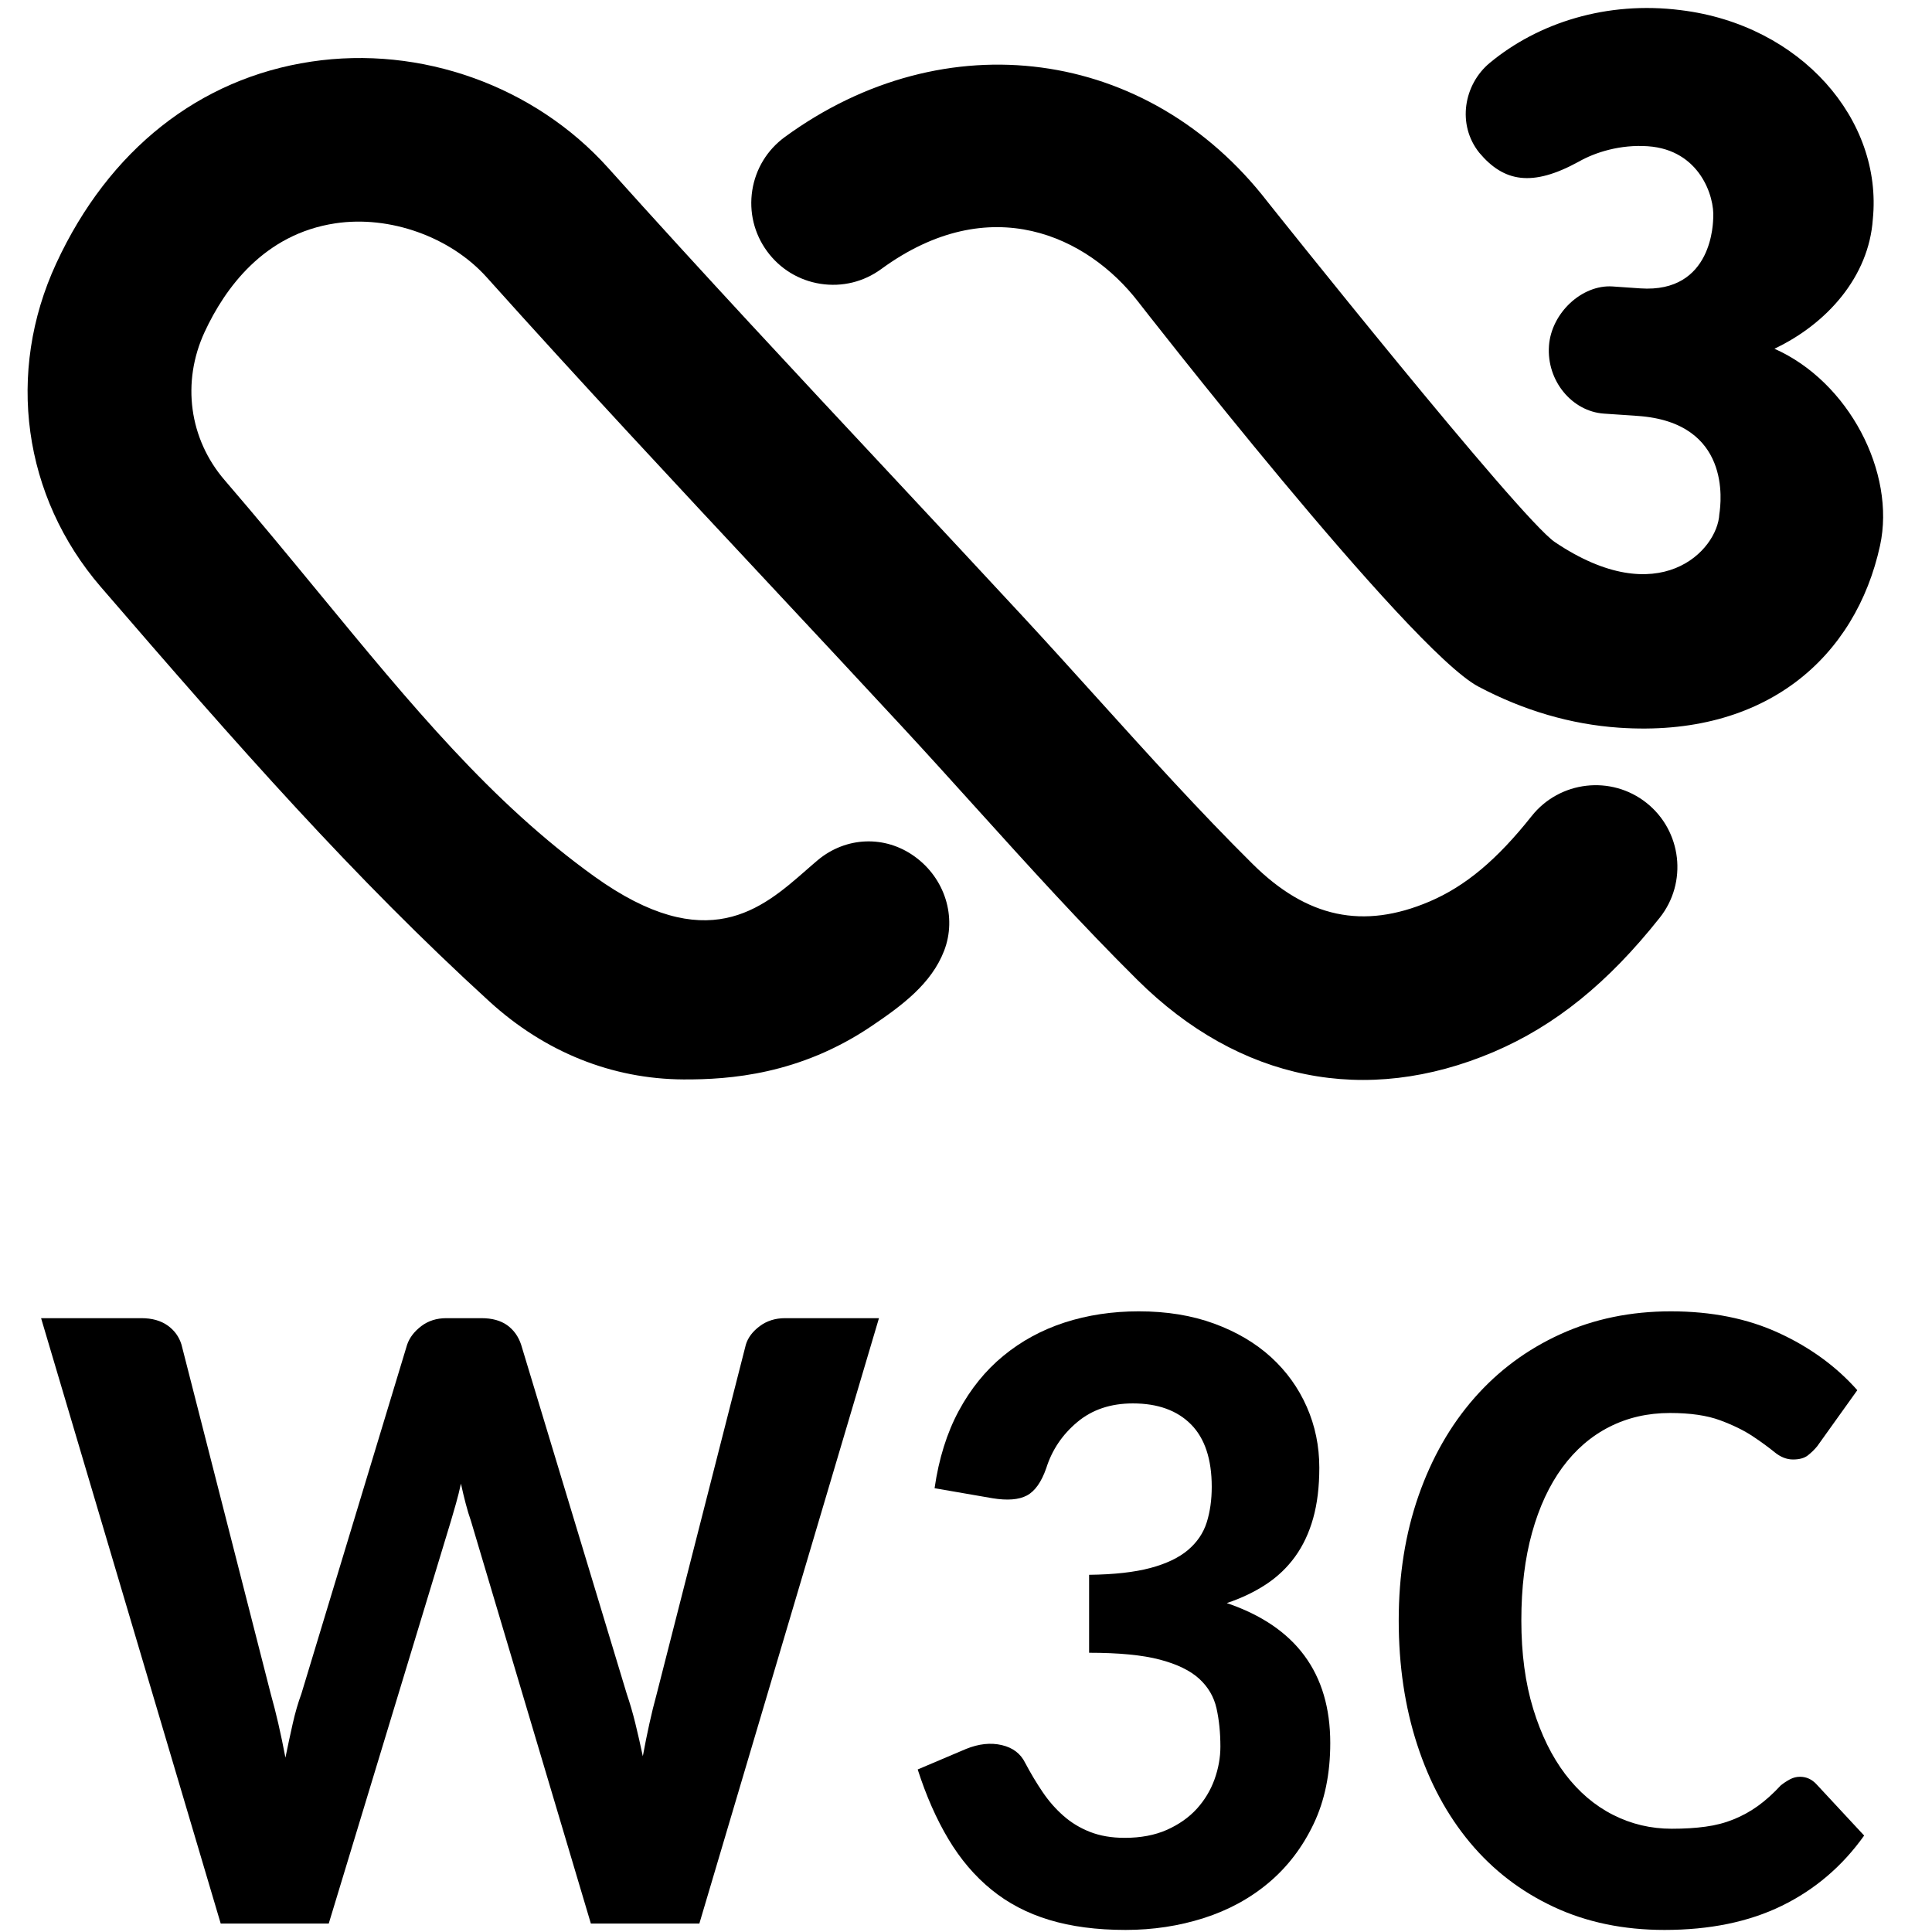
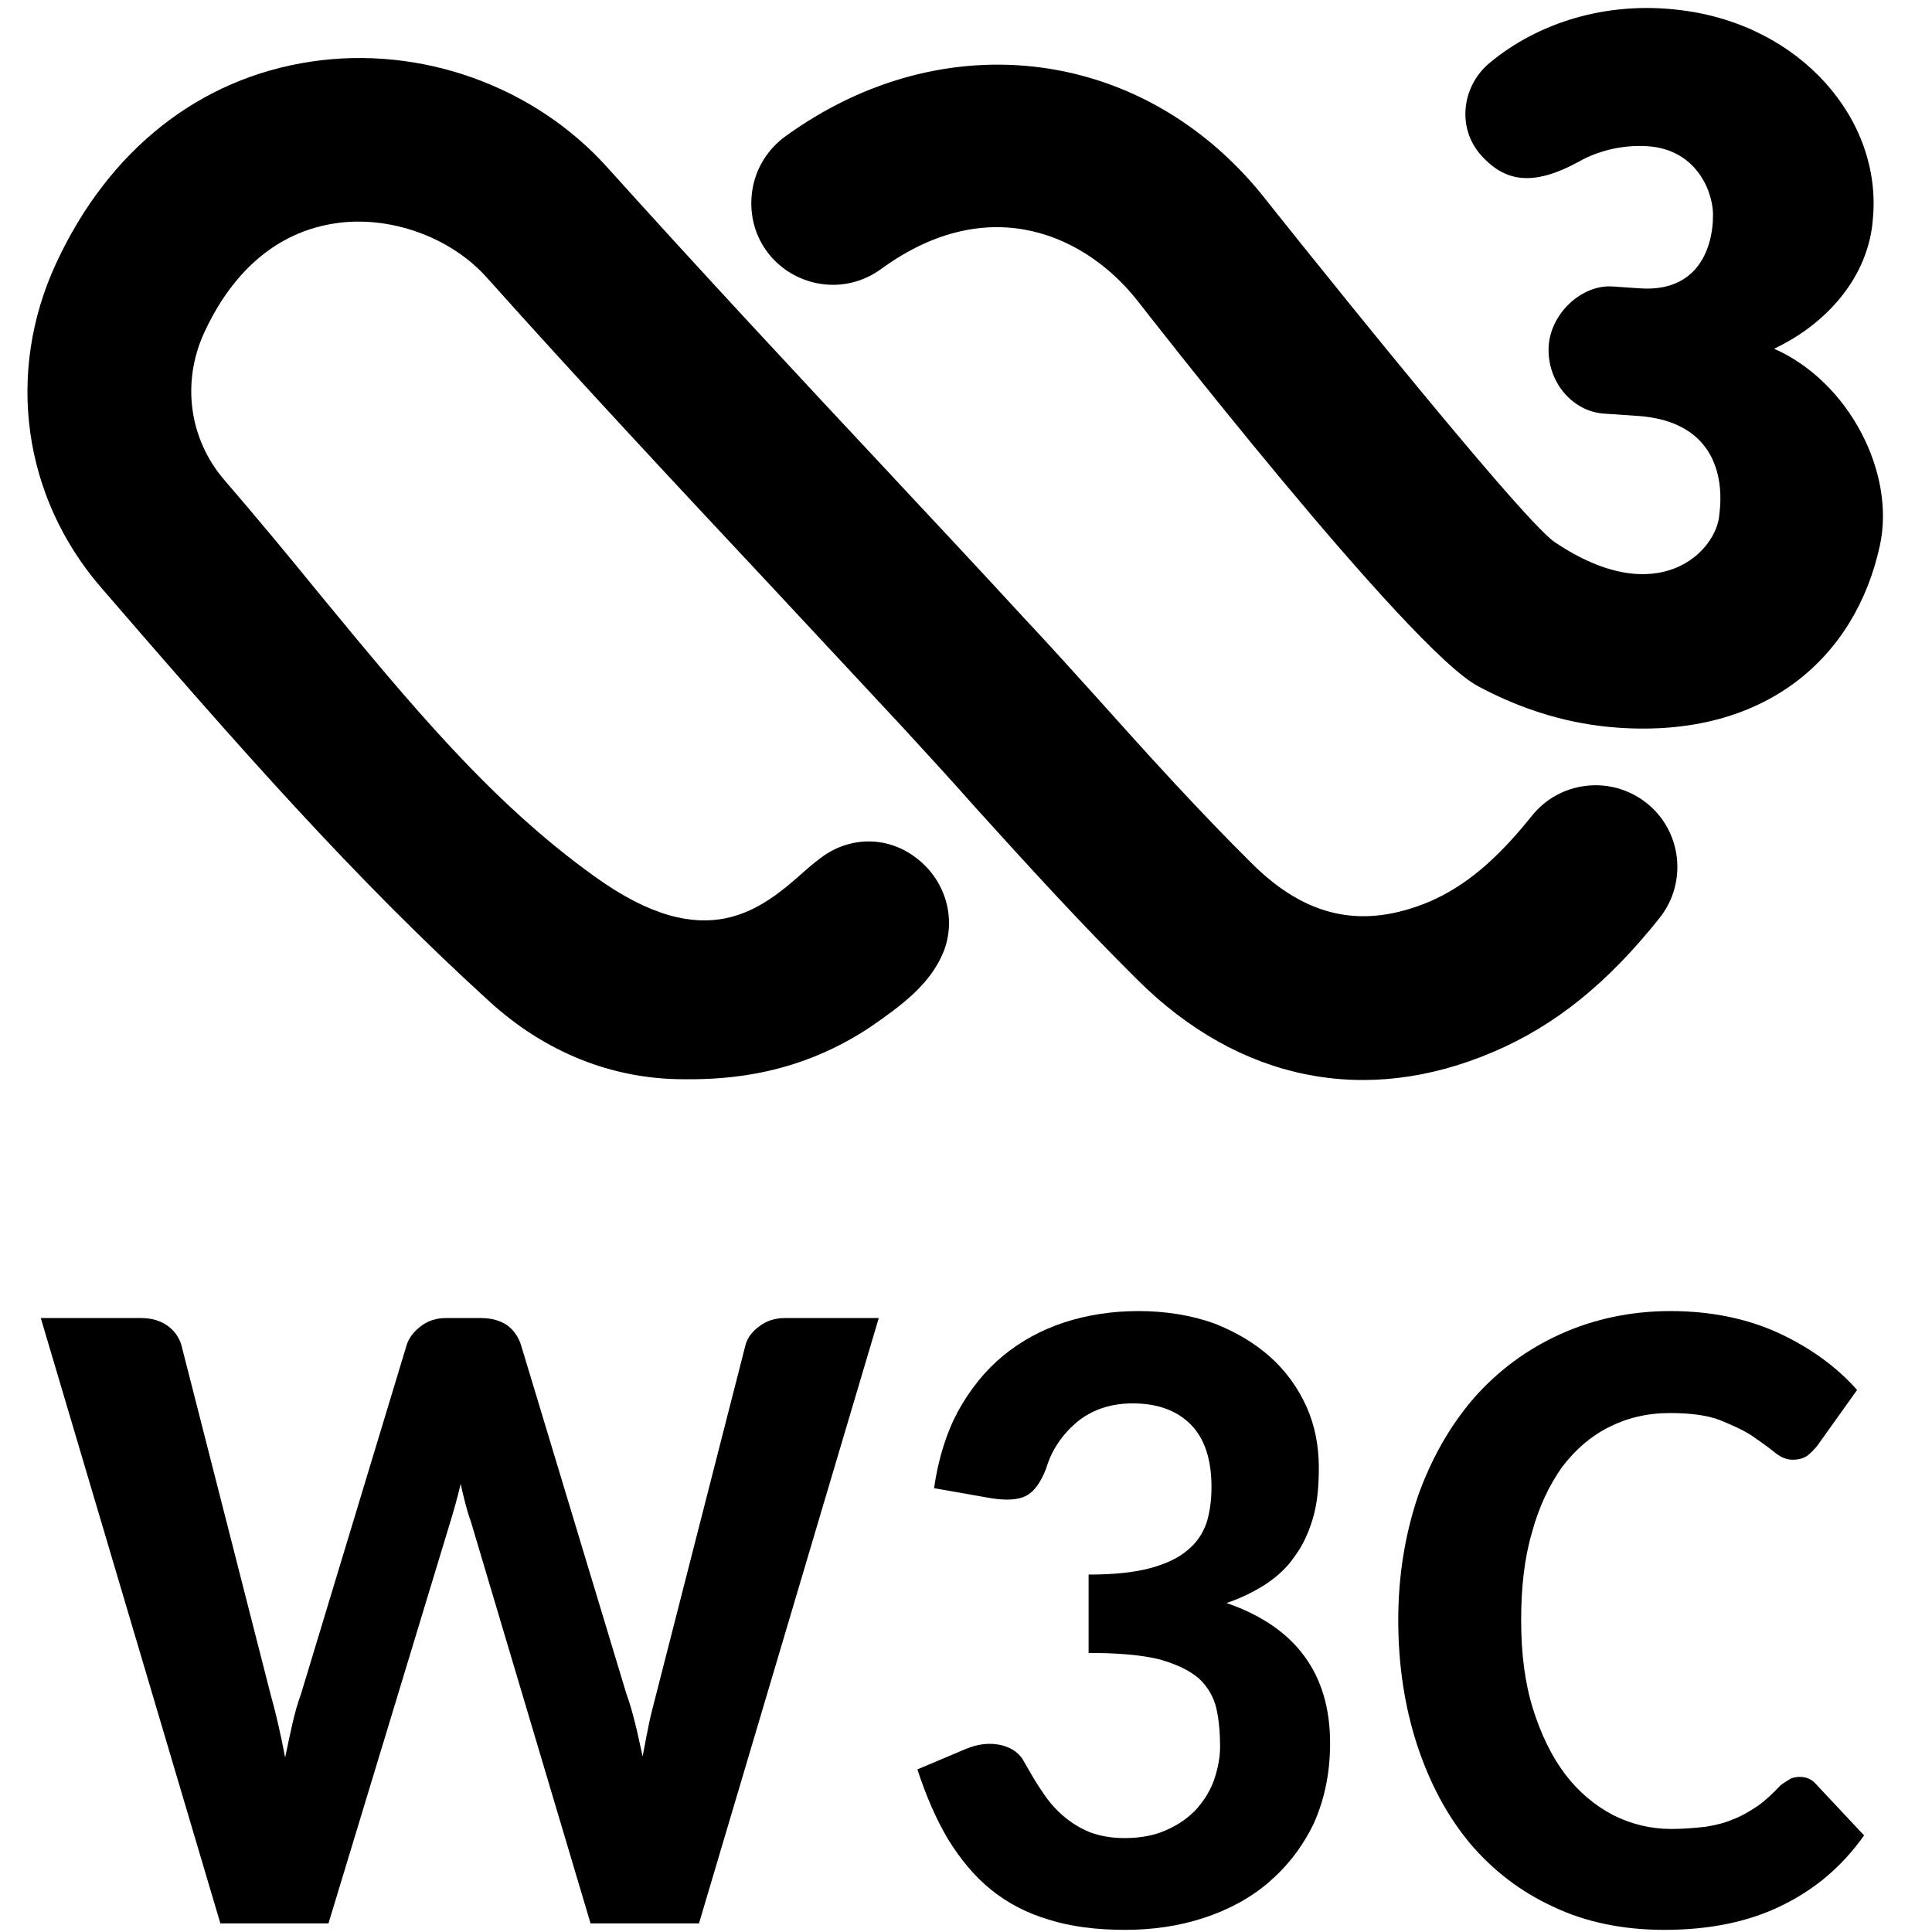
- <svg xmlns="http://www.w3.org/2000/svg" id="Layer_1" width="120" height="120" version="1.1" viewBox="0 0 360 360">
-   <defs id="defs1" />
-   <g id="g2">
-     <path d="M306.8,149.604c-6.578-5.222-16.183-4.111-21.404,2.467-6.468,8.154-12.342,13.063-19.039,15.92-12.351,5.256-22.82,3.034-32.941-6.993-9.918-9.825-19.582-20.531-28.957-30.907-4.586-5.078-9.18-10.164-13.834-15.19-7.951-8.587-15.945-17.14-23.93-25.702l-.704-.755c-17.369-18.59-35.323-37.815-52.641-57.125-13.732-15.318-34.95-22.905-55.362-19.836-20.862,3.12-37.731,16.471-47.504,37.587-9.418,20.336-6.23,43.444,8.307,60.304,25.575,29.661,47.149,54.184,72.418,77.25,10.333,9.426,22.837,14.444,36.154,14.512,8.638.043,21.658-.932,34.942-9.875,5.815-3.916,11.232-7.943,13.614-14.089,2.424-6.29.161-13.52-5.518-17.598-5.51-3.967-12.741-3.688-17.996.678-.661.551-1.382,1.187-2.17,1.874-8.257,7.231-18.531,16.233-39.477,1.195-19.191-13.783-34.051-31.848-51.268-52.768-5.612-6.816-11.418-13.868-17.623-21.074-6.629-7.688-8.062-18.267-3.738-27.617,3.772-8.138,11.054-18.259,24.38-20.251,10.096-1.518,21.412,2.517,28.169,10.045,17.462,19.48,35.552,38.858,53.048,57.583,8.197,8.774,16.394,17.556,24.549,26.363,4.569,4.934,9.079,9.926,13.656,14.995,9.613,10.639,19.548,21.633,30.042,32.034,18.946,18.776,42.494,23.532,66.34,13.385,11.452-4.891,21.294-12.834,30.957-25.015,5.213-6.569,4.111-16.166-2.467-21.396Z" id="path1" />
-     <path d="M330.636,64.983c9.85-4.671,17.598-13.462,18.336-24.125,1.873-18.513-13.368-36.23-35.789-38.968-13.766-1.746-26.541,2.331-35.594,9.833-4.84,4.026-6.146,11.478-1.95,16.733,4.586,5.467,9.875,6.425,18.531,1.67,3.102-1.763,7.765-3.23,12.893-2.874,9.672.67,12.444,9.384,12.173,13.343-.043.585.017,14.08-13.605,13.139l-5.137-.356c-5.722-.39-11.444,4.959-11.867,11.079-.458,6.511,4.306,12.198,10.231,12.614l6.315.432c17.378,1.204,15.564,15.953,15.199,18.31-.339,6.781-11.224,18.284-30.636,5.204-6.587-4.433-53.565-63.441-53.565-63.441-22.26-28.779-60.084-33.848-89.931-12.046-3.28,2.399-5.442,5.934-6.069,9.96-.619,4.018.356,8.044,2.755,11.325,2.399,3.28,5.934,5.442,9.952,6.069,4.043.627,8.053-.356,11.333-2.755,20.361-14.877,38.51-6.01,47.843,6.061,0,0,50.438,64.873,63.424,71.748,8.426,4.459,17.225,7.036,26.168,7.655,27.448,1.899,44.164-13.224,48.674-33.941,2.958-13.58-5.824-30.55-19.684-36.671Z" id="path2" />
+ <svg xmlns="http://www.w3.org/2000/svg" height="120" viewBox="0 0 360 360" width="120" aria-label="W3C">
+   <g transform="translate(-.024)">
+     <path d="m306.8 149.6c-6.6-5.2-16.2-4.1-21.4 2.5-6.5 8.1-12.3 13-19 15.9-12.4 5.2-22.9 3-33-7-9.9-9.8-19.6-20.5-28.9-30.9-4.6-5.1-9.2-10.2-13.9-15.2-7.9-8.6-15.9-17.14-23.9-25.7l-.7-.76c-17.4-18.59-35.3-37.81-52.7-57.12-13.68-15.32-34.9-22.906-55.31-19.84-20.86 3.12-37.73 16.47-47.51 37.59-9.415 20.33-6.228 43.44 8.31 60.33 25.57 29.6 47.15 54.2 72.42 77.2 10.29 9.4 22.79 14.5 36.19 14.5 8.6.1 21.6-.9 34.9-9.8 5.8-4 11.2-8 13.6-14.1 2.4-6.3.2-13.5-5.5-17.6-5.5-4-12.7-3.7-18 .7-.7.5-1.4 1.1-2.2 1.8-8.2 7.3-18.5 16.3-39.4 1.2-19.24-13.8-34.1-31.8-51.31-52.7-5.61-6.9-11.42-13.92-17.63-21.12-6.62-7.69-8.06-18.27-3.73-27.62 3.77-8.14 11.05-18.26 24.38-20.25 10.09-1.52 21.41 2.52 28.16 10.04 17.43 19.48 35.53 38.86 53.03 57.55 8.2 8.8 16.4 17.6 24.6 26.4 4.5 4.9 9.1 9.9 13.6 15 9.6 10.6 19.6 21.6 30.1 32 18.9 18.8 42.5 23.6 66.3 13.4 11.5-4.9 21.3-12.8 31-25 5.2-6.6 4.1-16.2-2.5-21.4z" />
+     <path d="m330.6 64.98c9.9-4.67 17.6-13.46 18.4-24.12 1.8-18.52-13.4-36.232-35.8-38.97-13.8-1.746-26.6 2.331-35.6 9.83-4.9 4.03-6.2 11.48-2 16.74 4.6 5.46 9.9 6.42 18.6 1.67 3.1-1.77 7.7-3.23 12.9-2.88 9.6.67 12.4 9.39 12.1 13.35 0 .58.1 14.08-13.6 13.13l-5.1-.35c-5.7-.39-11.5 4.96-11.9 11.08-.4 6.51 4.3 12.2 10.3 12.61l6.3.43c17.3 1.21 15.5 15.96 15.2 18.31-.4 6.79-11.3 18.29-30.7 5.19-6.6-4.42-53.5-63.42-53.5-63.42-22.3-28.781-60.1-33.851-90-12.05-3.2 2.4-5.4 5.94-6 9.96s.3 8.05 2.7 11.33 6 5.44 10 6.07c4 .62 8-.36 11.3-2.76 20.4-14.87 38.5-6.01 47.9 6.06 0 0 50.4 64.91 63.4 71.71 8.4 4.5 17.2 7.1 26.1 7.7 27.5 1.9 44.2-13.2 48.7-33.9 3-13.63-5.8-30.6-19.7-36.72z" />
  </g>
-   <g id="g5" aria-label="W3C">
-     <path d="M7.656,245.622h18.687c1.981,0,3.61.456,4.884,1.359s2.135,2.093,2.591,3.568l16.649,65.151c.961,3.398,1.869,7.336,2.718,11.807.452-2.209.903-4.317,1.359-6.332.452-2.008.988-3.861,1.614-5.56l19.707-65.066c.452-1.305,1.328-2.448,2.633-3.444,1.301-.988,2.857-1.483,4.672-1.483h6.541c1.981,0,3.579.44,4.799,1.313,1.216.88,2.081,2.085,2.591,3.614l19.707,65.151c.564,1.645,1.089,3.436,1.571,5.398.479,1.946.946,4,1.402,6.154.394-2.154.807-4.193,1.232-6.116s.861-3.707,1.317-5.351l16.649-65.236c.394-1.305,1.259-2.448,2.591-3.444,1.328-.988,2.9-1.483,4.714-1.483h17.498l-33.467,112.804h-20.216l-22.34-75.004c-.34-.965-.668-2.039-.977-3.228-.313-1.189-.61-2.432-.892-3.737-.286,1.305-.595,2.548-.934,3.737s-.653,2.263-.934,3.228l-22.765,75.004h-20.131L7.656,245.622Z" id="path3" />
-     <path d="M212.198,244.348c5.209,0,9.896.764,14.058,2.293,4.162,1.529,7.687,3.614,10.575,6.239,2.888,2.641,5.108,5.722,6.668,9.266,1.556,3.537,2.336,7.313,2.336,11.336,0,3.568-.382,6.71-1.147,9.429s-1.884,5.097-3.355,7.135c-1.475,2.039-3.286,3.768-5.436,5.181-2.154,1.413-4.587,2.579-7.305,3.483,12.853,4.363,19.282,13.05,19.282,26.077,0,5.722-1.035,10.749-3.1,15.073-2.07,4.34-4.842,7.977-8.324,10.919s-7.533,5.151-12.147,6.626c-4.618,1.475-9.471,2.209-14.568,2.209-5.382,0-10.124-.625-14.228-1.869-4.108-1.243-7.703-3.127-10.788-5.653-3.089-2.517-5.749-5.645-7.985-9.382-2.239-3.737-4.151-8.07-5.734-12.996l9.004-3.822c2.378-.965,4.598-1.205,6.668-.718,2.066.479,3.525,1.598,4.375,3.351,1.019,1.923,2.093,3.722,3.228,5.39,1.131,1.676,2.421,3.151,3.865,4.417,1.444,1.282,3.1,2.286,4.969,3.019s4.019,1.104,6.456,1.104c3,0,5.618-.494,7.857-1.483,2.236-.996,4.089-2.301,5.564-3.907,1.471-1.622,2.575-3.444,3.313-5.483.734-2.039,1.104-4.077,1.104-6.116,0-2.602-.243-4.981-.722-7.135-.483-2.154-1.56-3.992-3.228-5.521-1.672-1.529-4.12-2.718-7.348-3.568s-7.618-1.274-13.166-1.274v-14.525c4.641-.054,8.452-.479,11.425-1.274s5.309-1.915,7.008-3.351c1.699-1.452,2.857-3.158,3.483-5.143.622-1.985.934-4.193.934-6.626,0-5.151-1.29-9.035-3.865-11.637-2.579-2.602-6.189-3.907-10.83-3.907-4.135,0-7.591,1.158-10.363,3.483-2.776,2.324-4.703,5.181-5.776,8.579-.907,2.602-2.112,4.301-3.61,5.097-1.502.795-3.641.965-6.413.51l-10.788-1.869c.792-5.49,2.293-10.293,4.502-14.402,2.209-4.1,4.981-7.529,8.324-10.27,3.34-2.749,7.147-4.819,11.425-6.209,4.274-1.382,8.876-2.077,13.803-2.077Z" id="path4" />
-     <path d="M335.38,331.074c1.189,0,2.209.456,3.058,1.359l8.919,9.598c-4.077,5.722-9.189,10.077-15.332,13.081-6.147,3.004-13.436,4.502-21.873,4.502-7.645,0-14.525-1.429-20.641-4.293-6.116-2.857-11.313-6.849-15.587-11.969-4.278-5.127-7.56-11.212-9.853-18.27-2.293-7.043-3.44-14.765-3.44-23.143,0-8.44,1.232-16.178,3.695-23.236,2.463-7.043,5.931-13.12,10.405-18.216,4.471-5.097,9.822-9.058,16.054-11.892,6.228-2.834,13.081-4.247,20.556-4.247,7.587,0,14.297,1.344,20.131,4.039,5.83,2.687,10.703,6.239,14.61,10.656l-7.475,10.448c-.51.625-1.093,1.189-1.741,1.699-.653.51-1.571.764-2.761.764s-2.336-.456-3.44-1.359-2.463-1.9-4.077-2.973-3.641-2.07-6.073-2.973c-2.436-.903-5.552-1.359-9.344-1.359-4.135,0-7.9.865-11.297,2.595-3.398,1.722-6.317,4.247-8.749,7.552-2.436,3.32-4.32,7.367-5.649,12.155-1.332,4.78-1.996,10.232-1.996,16.348,0,6.17.734,11.668,2.209,16.479,1.471,4.811,3.467,8.873,5.988,12.193,2.517,3.305,5.479,5.83,8.876,7.552,3.398,1.73,7.05,2.595,10.958,2.595,2.32,0,4.417-.124,6.286-.386,1.869-.247,3.61-.703,5.224-1.359,1.614-.649,3.127-1.483,4.544-2.502,1.413-1.019,2.83-2.293,4.247-3.822.564-.456,1.147-.834,1.741-1.151.595-.309,1.201-.463,1.826-.463Z" id="path5" />
+   <g transform="translate(-.056)">
+     <path d="m7.656 245.6h18.684c1.98 0 3.61.5 4.89 1.4 1.27.9 2.13 2.1 2.59 3.5l16.65 65.2c.96 3.4 1.87 7.3 2.72 11.8.45-2.2.9-4.3 1.35-6.3.46-2 .99-3.9 1.62-5.6l19.71-65.1c.45-1.3 1.32-2.4 2.63-3.4 1.3-1 2.86-1.5 4.67-1.5h6.54c1.98 0 3.58.5 4.8 1.3 1.22.9 2.08 2.1 2.59 3.6l19.7 65.2c.6 1.6 1.1 3.4 1.6 5.4.5 1.9.9 4 1.4 6.2.4-2.2.8-4.2 1.2-6.2.4-1.9.9-3.7 1.3-5.3l16.7-65.3c.4-1.3 1.2-2.4 2.6-3.4 1.3-1 2.9-1.5 4.7-1.5h17.5l-33.5 112.8h-20.2l-22.34-75c-.34-.9-.67-2-.98-3.2s-.61-2.4-.89-3.7c-.29 1.3-.6 2.5-.94 3.7s-.65 2.3-.93 3.2l-22.76 75h-20.14z" />
+     <path d="m212.2 244.3c5.2 0 9.9.8 14.1 2.3 4.1 1.6 7.6 3.7 10.5 6.3s5.1 5.7 6.7 9.2c1.6 3.6 2.3 7.4 2.3 11.4 0 3.6-.3 6.7-1.1 9.4s-1.9 5.1-3.4 7.1c-1.4 2.1-3.3 3.8-5.4 5.2-2.2 1.4-4.6 2.6-7.3 3.5 12.8 4.4 19.3 13.1 19.3 26.1 0 5.7-1.1 10.7-3.1 15.1-2.1 4.3-4.9 7.9-8.4 10.9-3.4 2.9-7.5 5.1-12.1 6.6s-9.5 2.2-14.6 2.2c-5.3 0-10.1-.6-14.2-1.9-4.1-1.2-7.7-3.1-10.8-5.6s-5.7-5.7-8-9.4c-2.2-3.7-4.1-8.1-5.7-13l9-3.8c2.4-1 4.6-1.2 6.7-.7 2 .5 3.5 1.6 4.3 3.3 1.1 1.9 2.1 3.7 3.3 5.4 1.1 1.7 2.4 3.2 3.8 4.4 1.5 1.3 3.1 2.3 5 3.1 1.9.7 4 1.1 6.5 1.1 3 0 5.6-.5 7.8-1.5 2.3-1 4.1-2.3 5.6-3.9 1.5-1.7 2.6-3.5 3.3-5.5.7-2.1 1.1-4.1 1.1-6.1 0-2.6-.2-5-.7-7.2-.5-2.1-1.6-4-3.2-5.5-1.7-1.5-4.2-2.7-7.4-3.6-3.2-.8-7.6-1.2-13.2-1.2v-14.6c4.7 0 8.5-.4 11.5-1.2 2.9-.8 5.3-1.9 7-3.4 1.7-1.4 2.8-3.1 3.5-5.1.6-2 .9-4.2.9-6.6 0-5.2-1.3-9.1-3.9-11.7s-6.2-3.9-10.8-3.9c-4.1 0-7.6 1.2-10.4 3.5-2.7 2.3-4.7 5.2-5.7 8.6-1 2.6-2.2 4.3-3.7 5.1s-3.6.9-6.4.5l-10.8-1.9c.8-5.5 2.3-10.3 4.5-14.4 2.3-4.1 5-7.5 8.4-10.3 3.3-2.7 7.1-4.8 11.4-6.2s8.9-2.1 13.8-2.1z" />
+     <path d="m335.4 331.1c1.2 0 2.2.4 3 1.3l9 9.6c-4.1 5.8-9.2 10.1-15.4 13.1-6.1 3-13.4 4.5-21.8 4.5-7.7 0-14.6-1.4-20.7-4.3-6.1-2.8-11.3-6.8-15.6-11.9-4.3-5.2-7.5-11.3-9.8-18.3-2.3-7.1-3.5-14.8-3.5-23.2s1.3-16.1 3.7-23.2c2.5-7 6-13.1 10.4-18.2 4.5-5.1 9.9-9.1 16.1-11.9s13.1-4.3 20.5-4.3c7.6 0 14.3 1.4 20.2 4.1 5.8 2.7 10.7 6.2 14.6 10.6l-7.5 10.5c-.5.6-1.1 1.2-1.7 1.7-.7.5-1.6.8-2.8.8s-2.3-.5-3.4-1.4-2.5-1.9-4.1-3-3.7-2-6.1-3c-2.4-.9-5.5-1.3-9.3-1.3-4.2 0-7.9.9-11.3 2.6s-6.3 4.2-8.8 7.5c-2.4 3.4-4.3 7.4-5.6 12.2-1.4 4.8-2 10.2-2 16.3 0 6.2.7 11.7 2.2 16.5s3.5 8.9 6 12.2 5.5 5.8 8.9 7.6c3.4 1.7 7 2.6 10.9 2.6 2.3 0 4.4-.2 6.3-.4 1.9-.3 3.6-.7 5.2-1.4 1.6-.6 3.1-1.5 4.6-2.5 1.4-1 2.8-2.3 4.2-3.8.6-.5 1.2-.8 1.8-1.2.5-.3 1.2-.4 1.8-.4z" />
  </g>
</svg>
